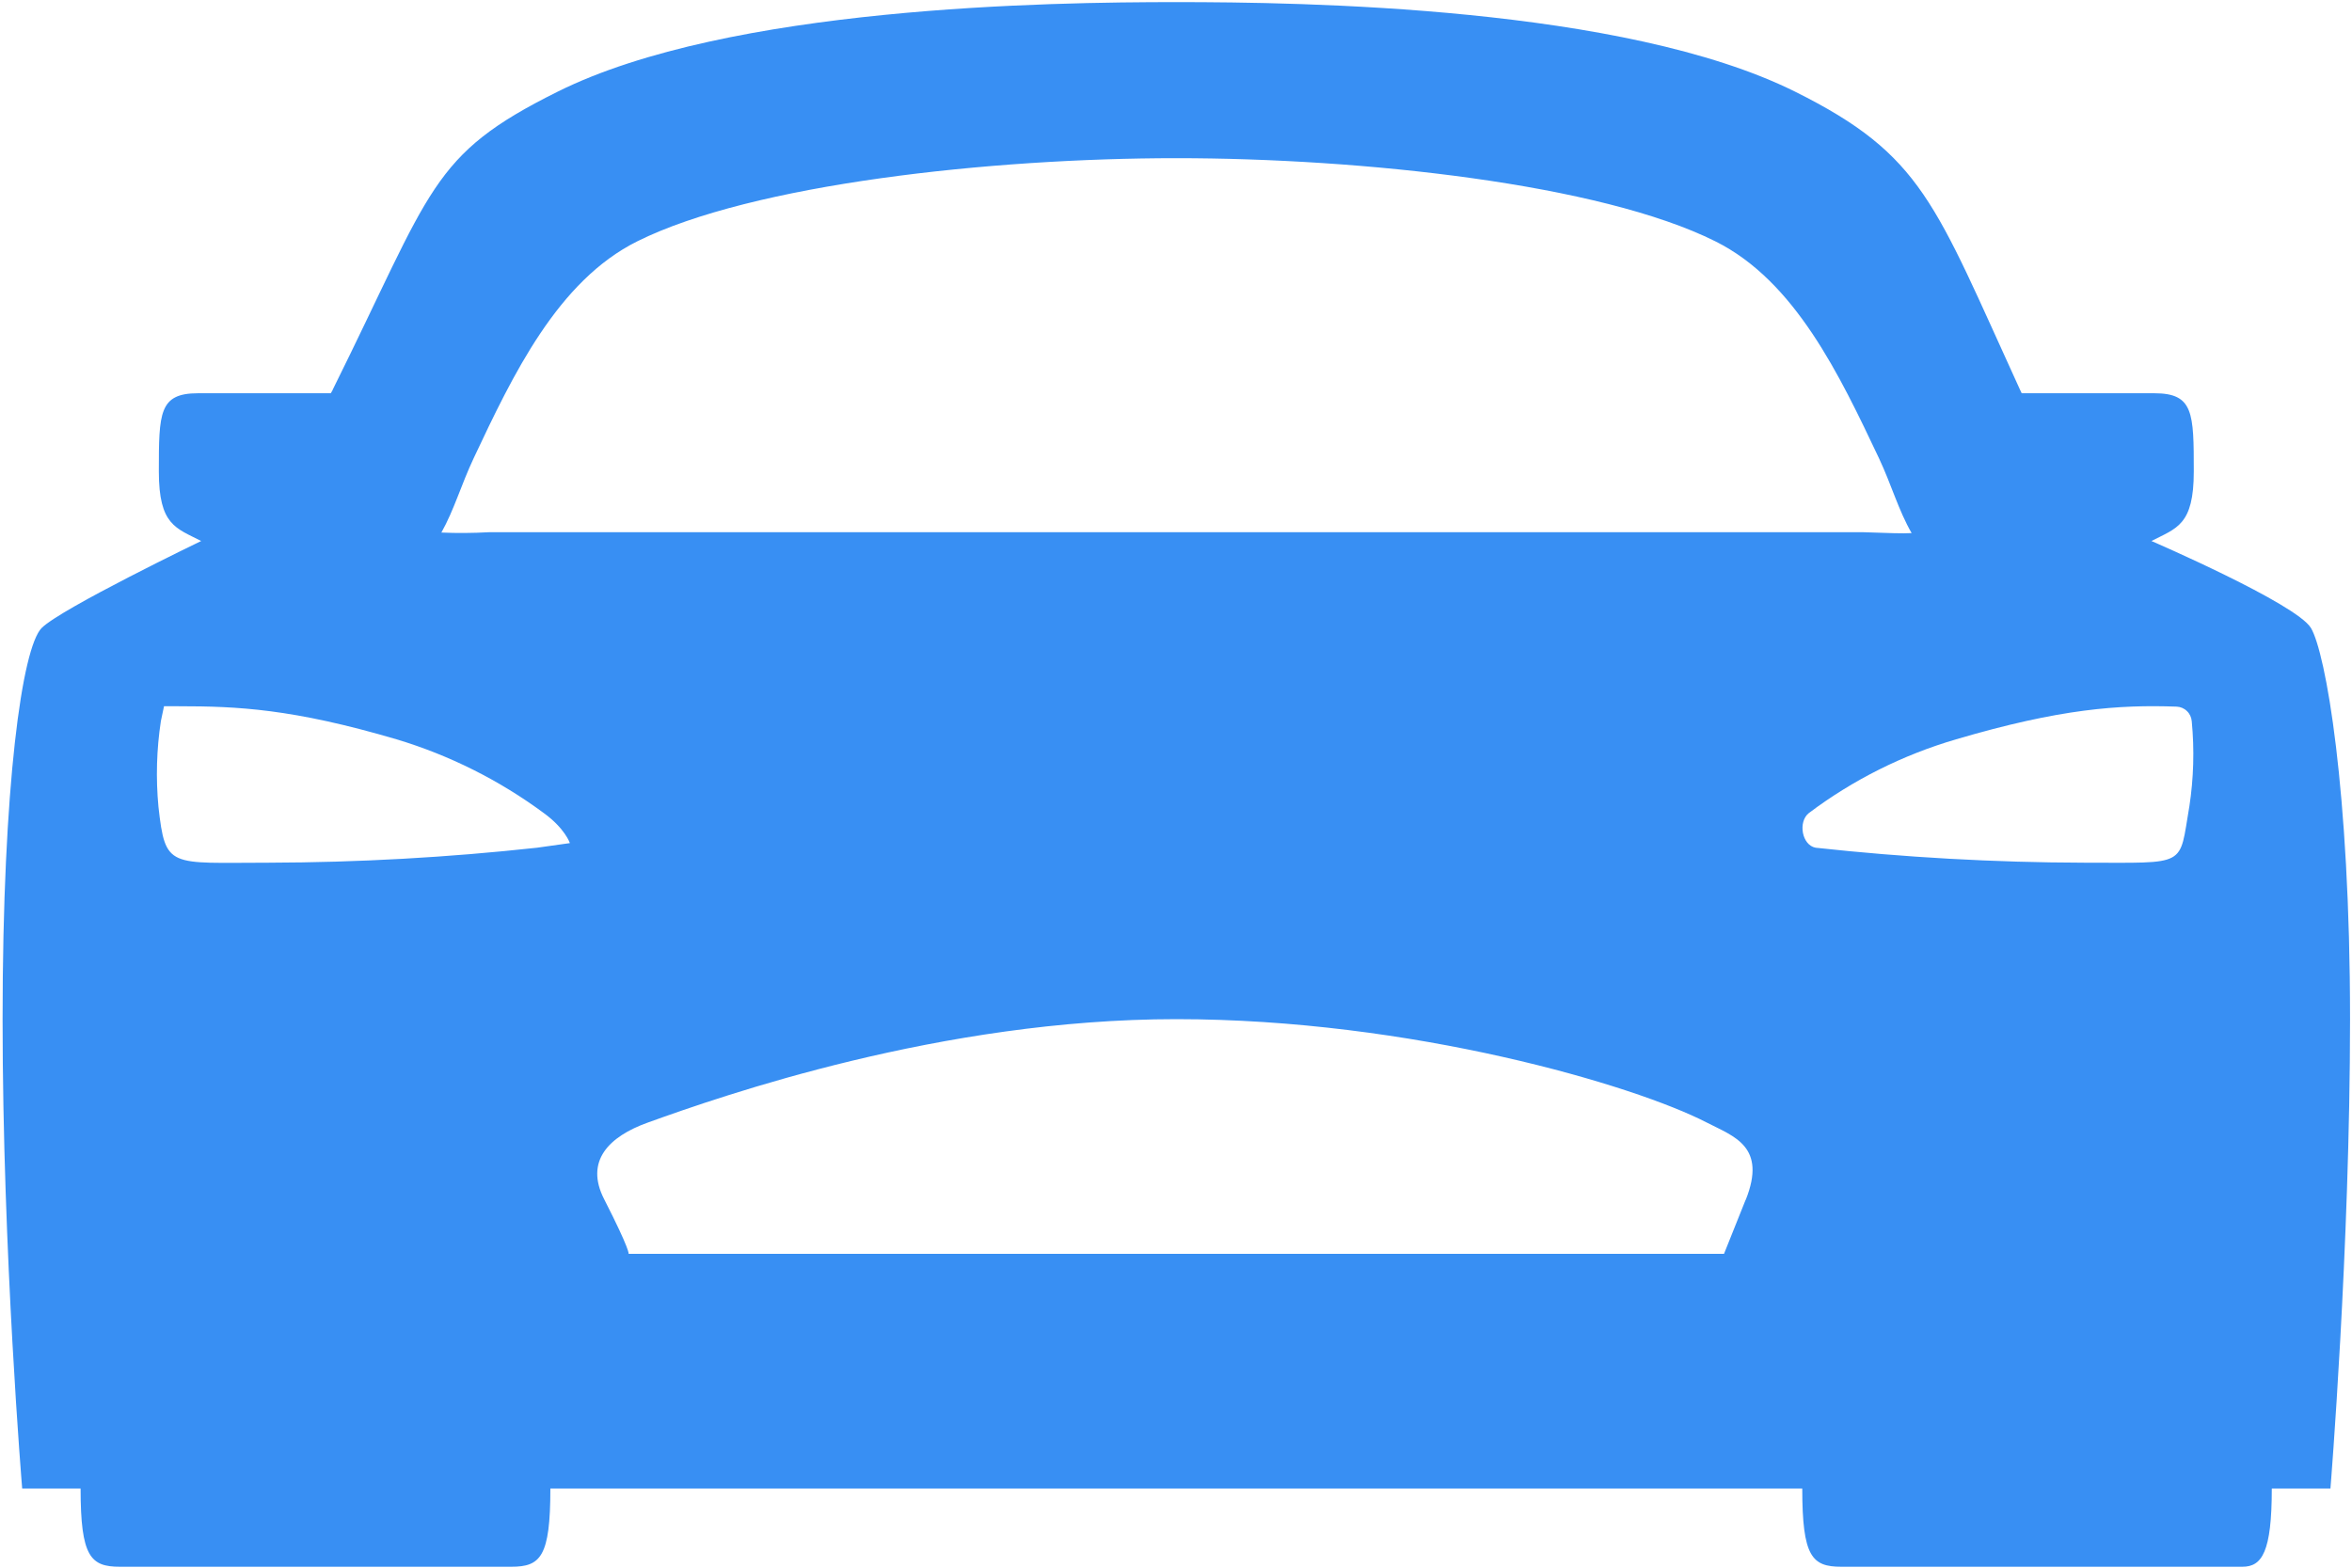
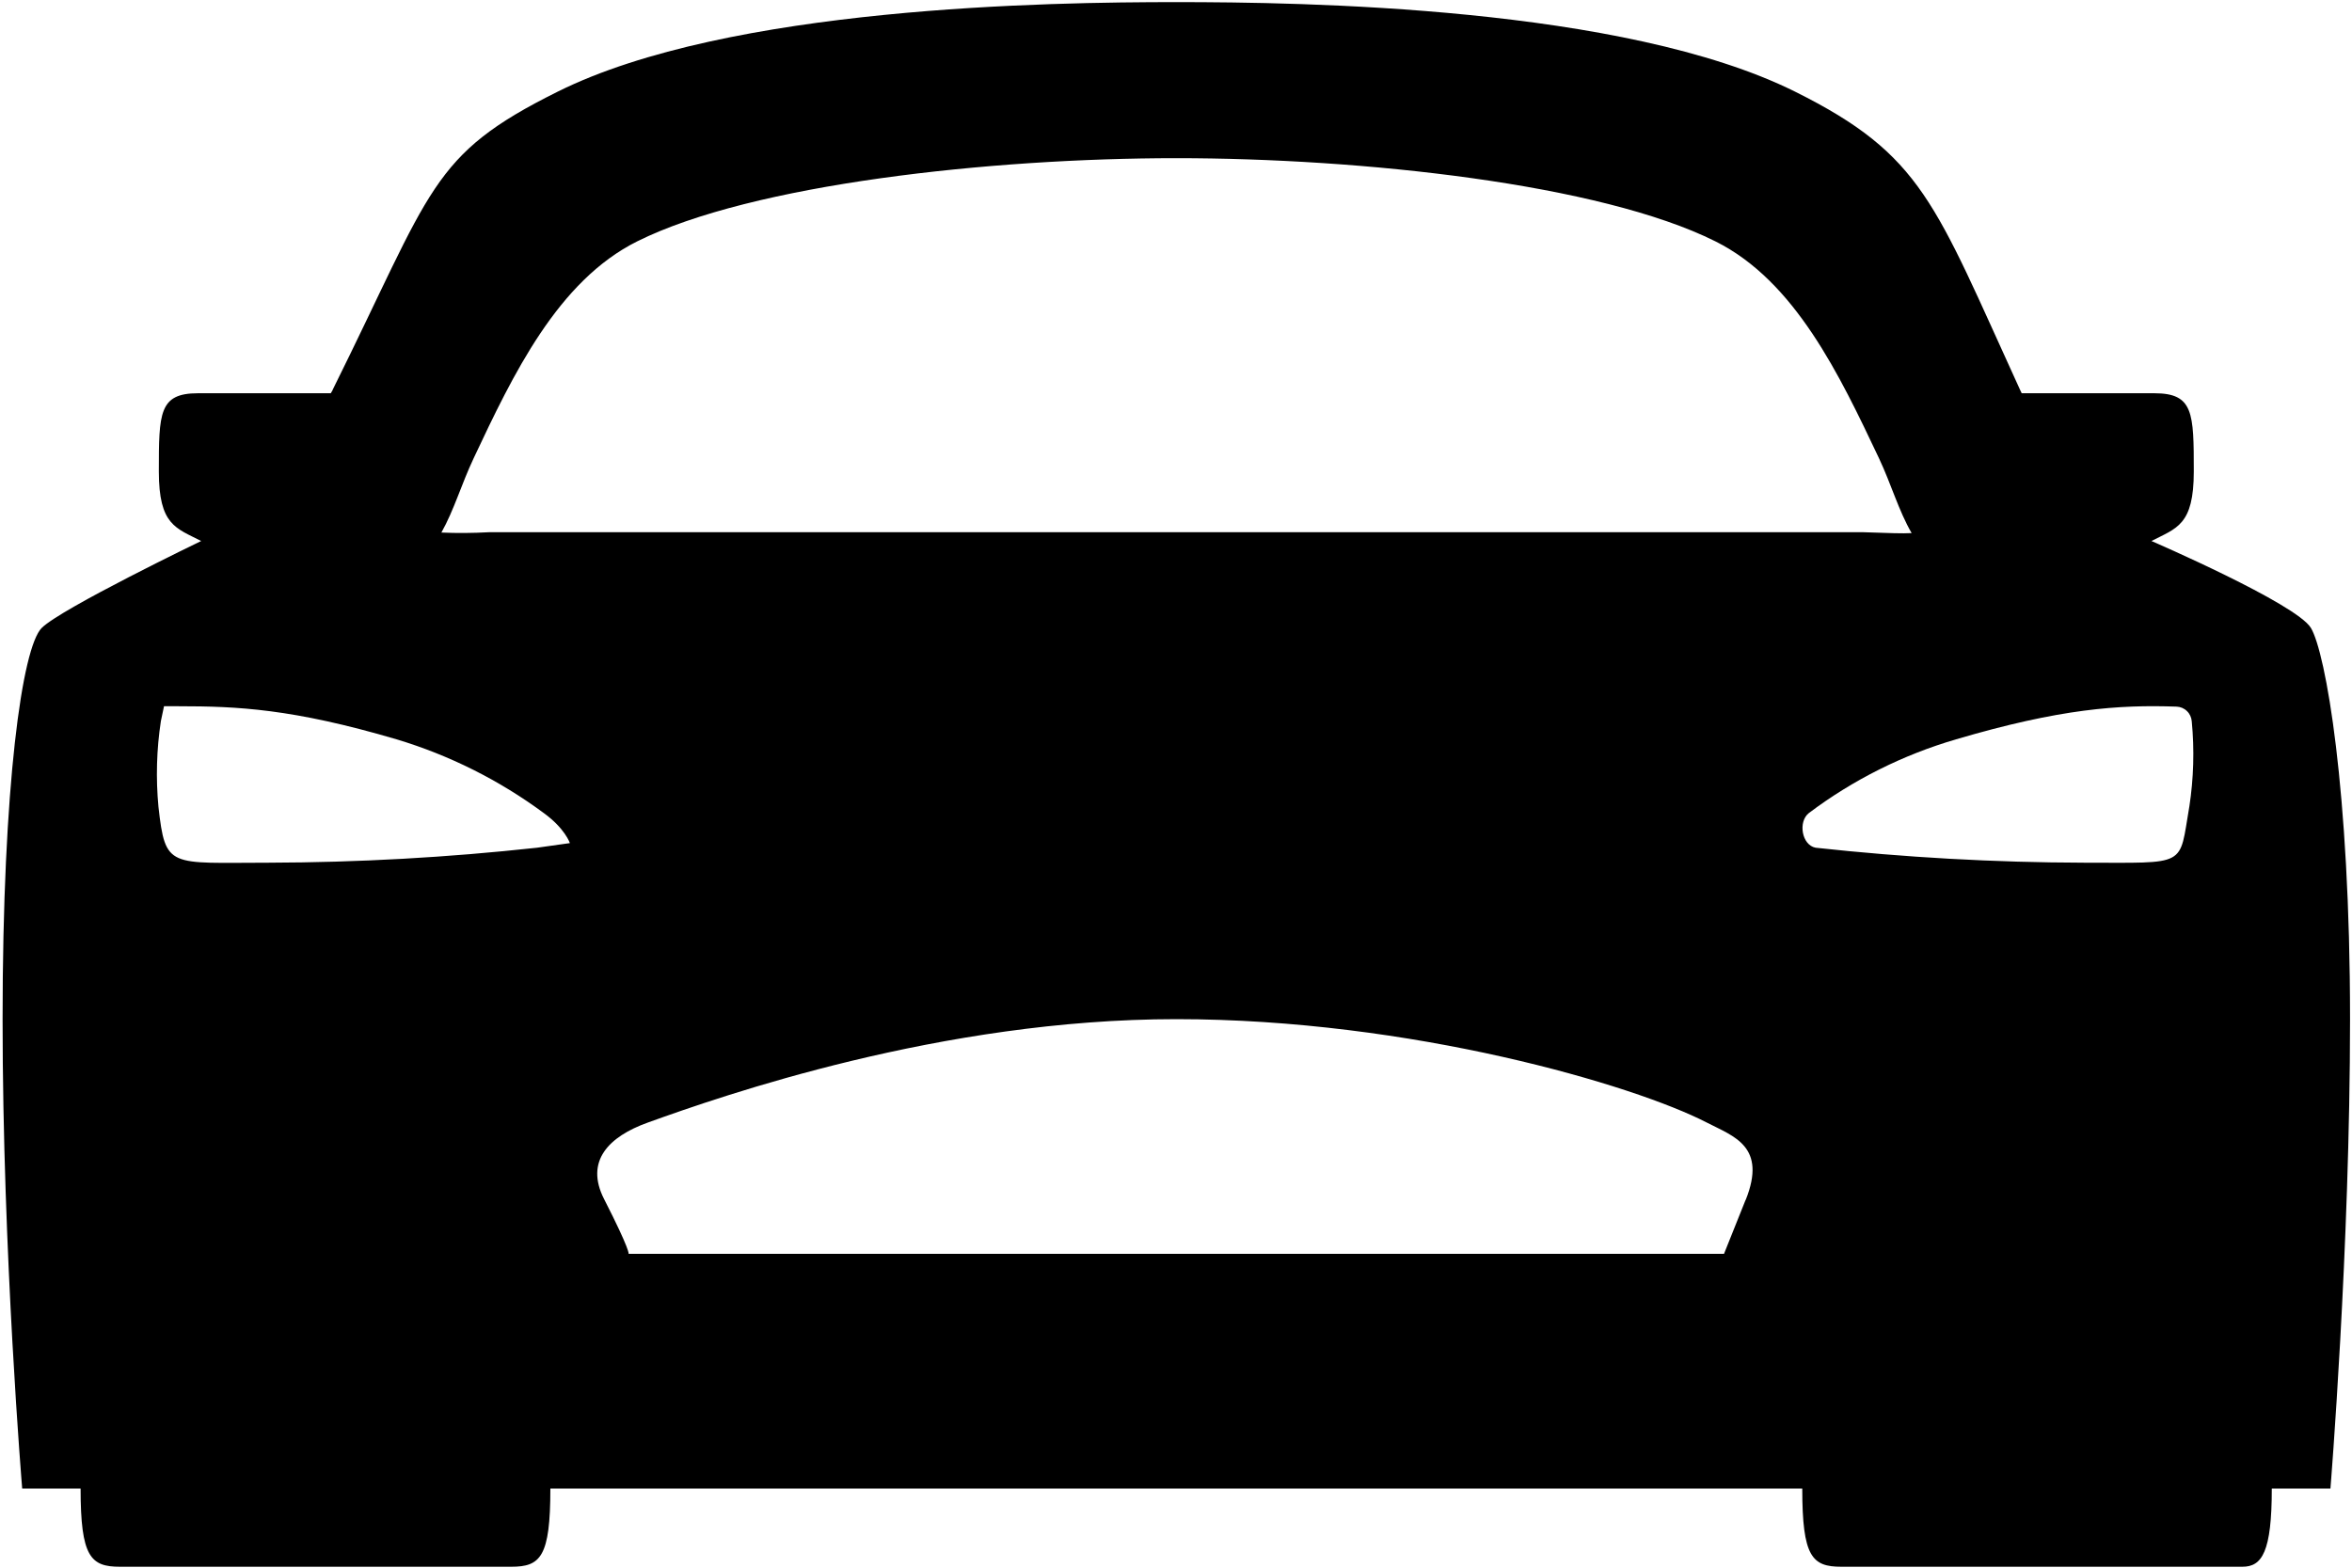
<svg xmlns="http://www.w3.org/2000/svg" width="30" height="20" viewBox="0 0 30 20" fill="none">
-   <path d="M29.476 8.011C29.288 7.7 27.442 6.902 27.442 6.902C27.763 6.736 27.982 6.702 27.982 6.015C27.982 5.267 27.979 5.017 27.48 5.017H25.787C25.78 5.002 25.772 4.987 25.765 4.971C24.673 2.585 24.526 1.981 22.896 1.169C20.71 0.082 16.611 0.027 15.004 0.027C13.397 0.027 9.298 0.082 7.114 1.169C5.482 1.98 5.522 2.397 4.244 4.971C4.244 4.978 4.231 4.996 4.219 5.017H2.525C2.029 5.017 2.026 5.267 2.026 6.015C2.026 6.702 2.245 6.736 2.566 6.902C2.566 6.902 0.782 7.762 0.532 8.011C0.283 8.261 0.033 10.008 0.033 13.002C0.033 15.996 0.283 18.99 0.283 18.99H1.028C1.028 19.863 1.156 19.988 1.53 19.988H6.521C6.895 19.988 7.02 19.863 7.02 18.99H22.988C22.988 19.863 23.113 19.988 23.487 19.988H28.602C28.852 19.988 28.977 19.801 28.977 18.99H29.725C29.725 18.99 29.975 15.934 29.975 13.002C29.975 10.07 29.663 8.323 29.476 8.011ZM6.849 10.815C5.713 10.939 4.571 11.003 3.428 11.006C2.154 11.006 2.11 11.087 2.021 10.292C1.987 9.928 1.997 9.561 2.052 9.2L2.092 9.01H2.279C3.027 9.01 3.73 9.041 5.058 9.432C5.733 9.635 6.368 9.953 6.935 10.372C7.207 10.569 7.269 10.756 7.269 10.756L6.849 10.815ZM22.266 15.306L21.99 15.996H8.018C8.018 15.996 8.042 15.958 7.706 15.299C7.456 14.811 7.768 14.499 8.261 14.322C9.217 13.977 12.01 13.002 15.004 13.002C17.998 13.002 20.846 13.843 21.772 14.322C22.115 14.499 22.541 14.624 22.266 15.31V15.306ZM6.235 6.79C6.033 6.801 5.831 6.803 5.63 6.794C5.793 6.504 5.883 6.182 6.042 5.845C6.541 4.785 7.112 3.585 8.128 3.079C9.596 2.348 12.64 2.018 15.004 2.018C17.368 2.018 20.412 2.345 21.88 3.079C22.896 3.585 23.464 4.785 23.966 5.845C24.126 6.185 24.215 6.51 24.383 6.801C24.258 6.808 24.114 6.801 23.772 6.79H6.235ZM27.925 10.29C27.791 11.068 27.916 11.006 26.58 11.006C25.437 11.003 24.295 10.939 23.159 10.815C22.982 10.783 22.931 10.483 23.073 10.372C23.637 9.948 24.273 9.63 24.95 9.432C26.277 9.041 27.025 8.989 27.763 9.015C27.812 9.017 27.86 9.037 27.895 9.072C27.931 9.106 27.952 9.153 27.956 9.202C27.991 9.565 27.98 9.932 27.925 10.292V10.29Z" fill="#388FF3" />
+   <path d="M29.476 8.011C29.288 7.7 27.442 6.902 27.442 6.902C27.763 6.736 27.982 6.702 27.982 6.015C27.982 5.267 27.979 5.017 27.48 5.017H25.787C25.78 5.002 25.772 4.987 25.765 4.971C24.673 2.585 24.526 1.981 22.896 1.169C20.71 0.082 16.611 0.027 15.004 0.027C13.397 0.027 9.298 0.082 7.114 1.169C5.482 1.98 5.522 2.397 4.244 4.971C4.244 4.978 4.231 4.996 4.219 5.017H2.525C2.029 5.017 2.026 5.267 2.026 6.015C2.026 6.702 2.245 6.736 2.566 6.902C2.566 6.902 0.782 7.762 0.532 8.011C0.283 8.261 0.033 10.008 0.033 13.002C0.033 15.996 0.283 18.99 0.283 18.99H1.028C1.028 19.863 1.156 19.988 1.53 19.988H6.521C6.895 19.988 7.02 19.863 7.02 18.99H22.988C22.988 19.863 23.113 19.988 23.487 19.988H28.602C28.852 19.988 28.977 19.801 28.977 18.99H29.725C29.725 18.99 29.975 15.934 29.975 13.002C29.975 10.07 29.663 8.323 29.476 8.011ZM6.849 10.815C5.713 10.939 4.571 11.003 3.428 11.006C2.154 11.006 2.11 11.087 2.021 10.292C1.987 9.928 1.997 9.561 2.052 9.2L2.092 9.01H2.279C3.027 9.01 3.73 9.041 5.058 9.432C5.733 9.635 6.368 9.953 6.935 10.372C7.207 10.569 7.269 10.756 7.269 10.756L6.849 10.815ZM22.266 15.306L21.99 15.996H8.018C8.018 15.996 8.042 15.958 7.706 15.299C7.456 14.811 7.768 14.499 8.261 14.322C9.217 13.977 12.01 13.002 15.004 13.002C17.998 13.002 20.846 13.843 21.772 14.322C22.115 14.499 22.541 14.624 22.266 15.31V15.306ZM6.235 6.79C6.033 6.801 5.831 6.803 5.63 6.794C5.793 6.504 5.883 6.182 6.042 5.845C6.541 4.785 7.112 3.585 8.128 3.079C9.596 2.348 12.64 2.018 15.004 2.018C17.368 2.018 20.412 2.345 21.88 3.079C22.896 3.585 23.464 4.785 23.966 5.845C24.126 6.185 24.215 6.51 24.383 6.801C24.258 6.808 24.114 6.801 23.772 6.79H6.235ZM27.925 10.29C27.791 11.068 27.916 11.006 26.58 11.006C25.437 11.003 24.295 10.939 23.159 10.815C22.982 10.783 22.931 10.483 23.073 10.372C23.637 9.948 24.273 9.63 24.95 9.432C26.277 9.041 27.025 8.989 27.763 9.015C27.812 9.017 27.86 9.037 27.895 9.072C27.931 9.106 27.952 9.153 27.956 9.202C27.991 9.565 27.98 9.932 27.925 10.292V10.29Z" fill="#000000" />
</svg>
